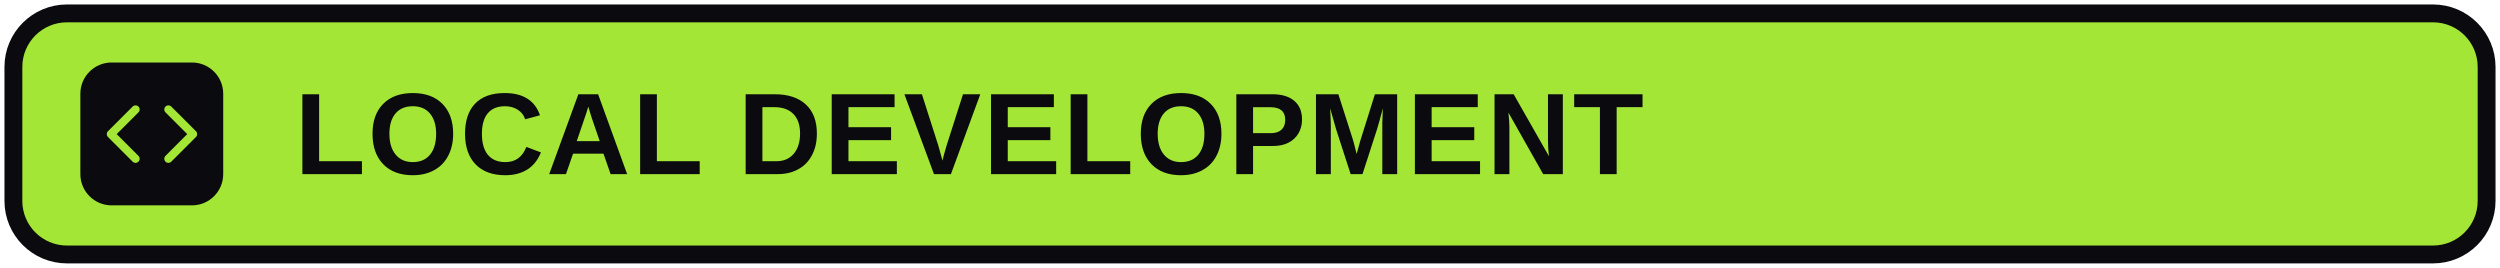
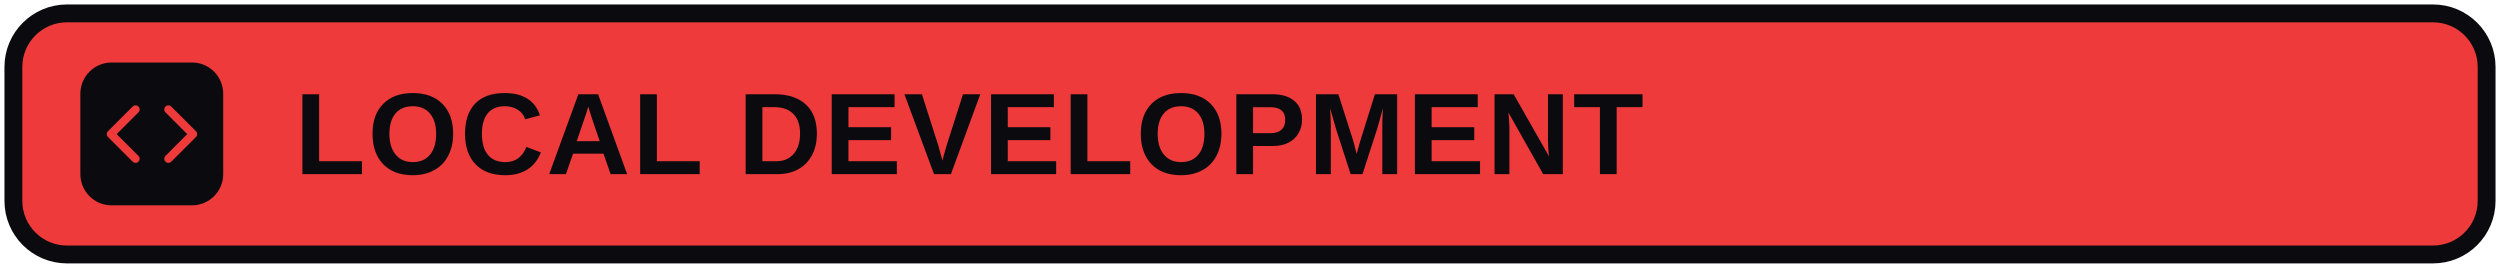
<svg xmlns="http://www.w3.org/2000/svg" width="560" height="60" viewBox="0 0 560 60" fill="none" font-family="'Segoe UI', Arial, sans-serif">
-   <rect x="3" y="3" width="554" height="54" rx="12" fill="#a3e635" stroke="#0b0b0f" stroke-width="4" />
+   <rect x="3" y="3" width="554" height="54" rx="12" fill="#ee3a3a" stroke="#0b0b0f" stroke-width="4" />
  <rect x="18" y="14" width="32" height="32" rx="7" fill="#0b0b0f" />
-   <g transform="translate(23 19) scale(0.92)" fill="none" stroke="#a3e635" stroke-width="2" stroke-linecap="round" stroke-linejoin="round">
+   <g transform="translate(23 19) scale(0.92)" fill="none" stroke="#ee3a3a" stroke-width="2" stroke-linecap="round" stroke-linejoin="round">
    <path d="m8 6-6 6 6 6M16 6l6 6-6 6" />
  </g>
  <text x="66" y="39" font-size="26" font-weight="900" letter-spacing="0.5" fill="#0b0b0f">LOCAL DEVELOPMENT</text>
</svg>
